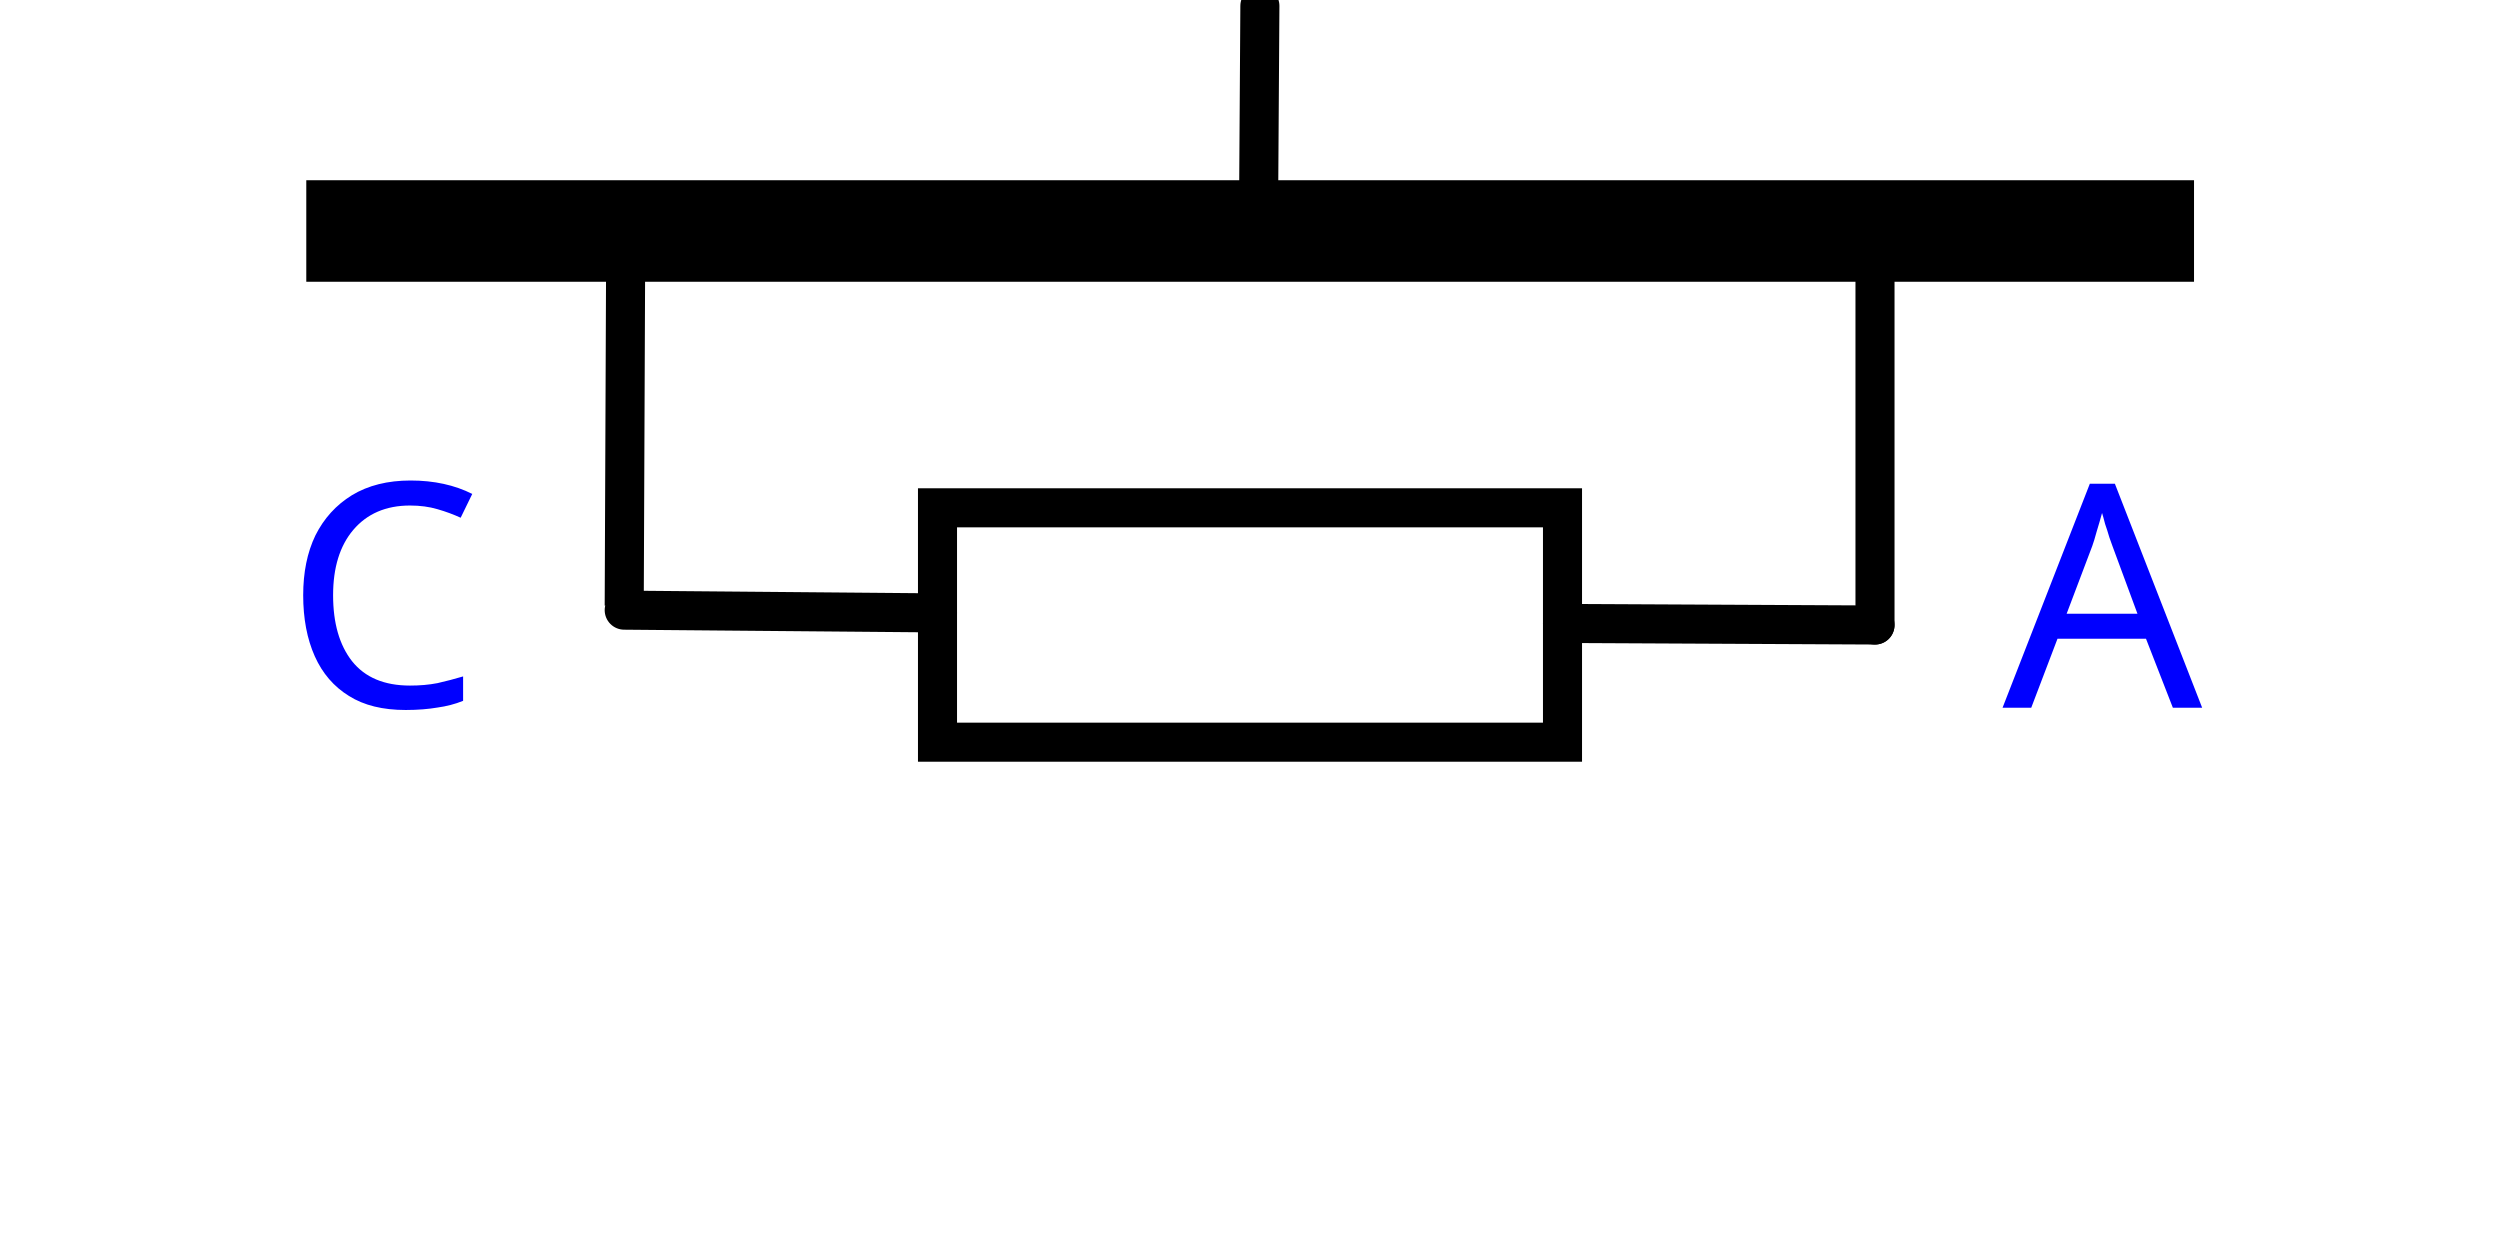
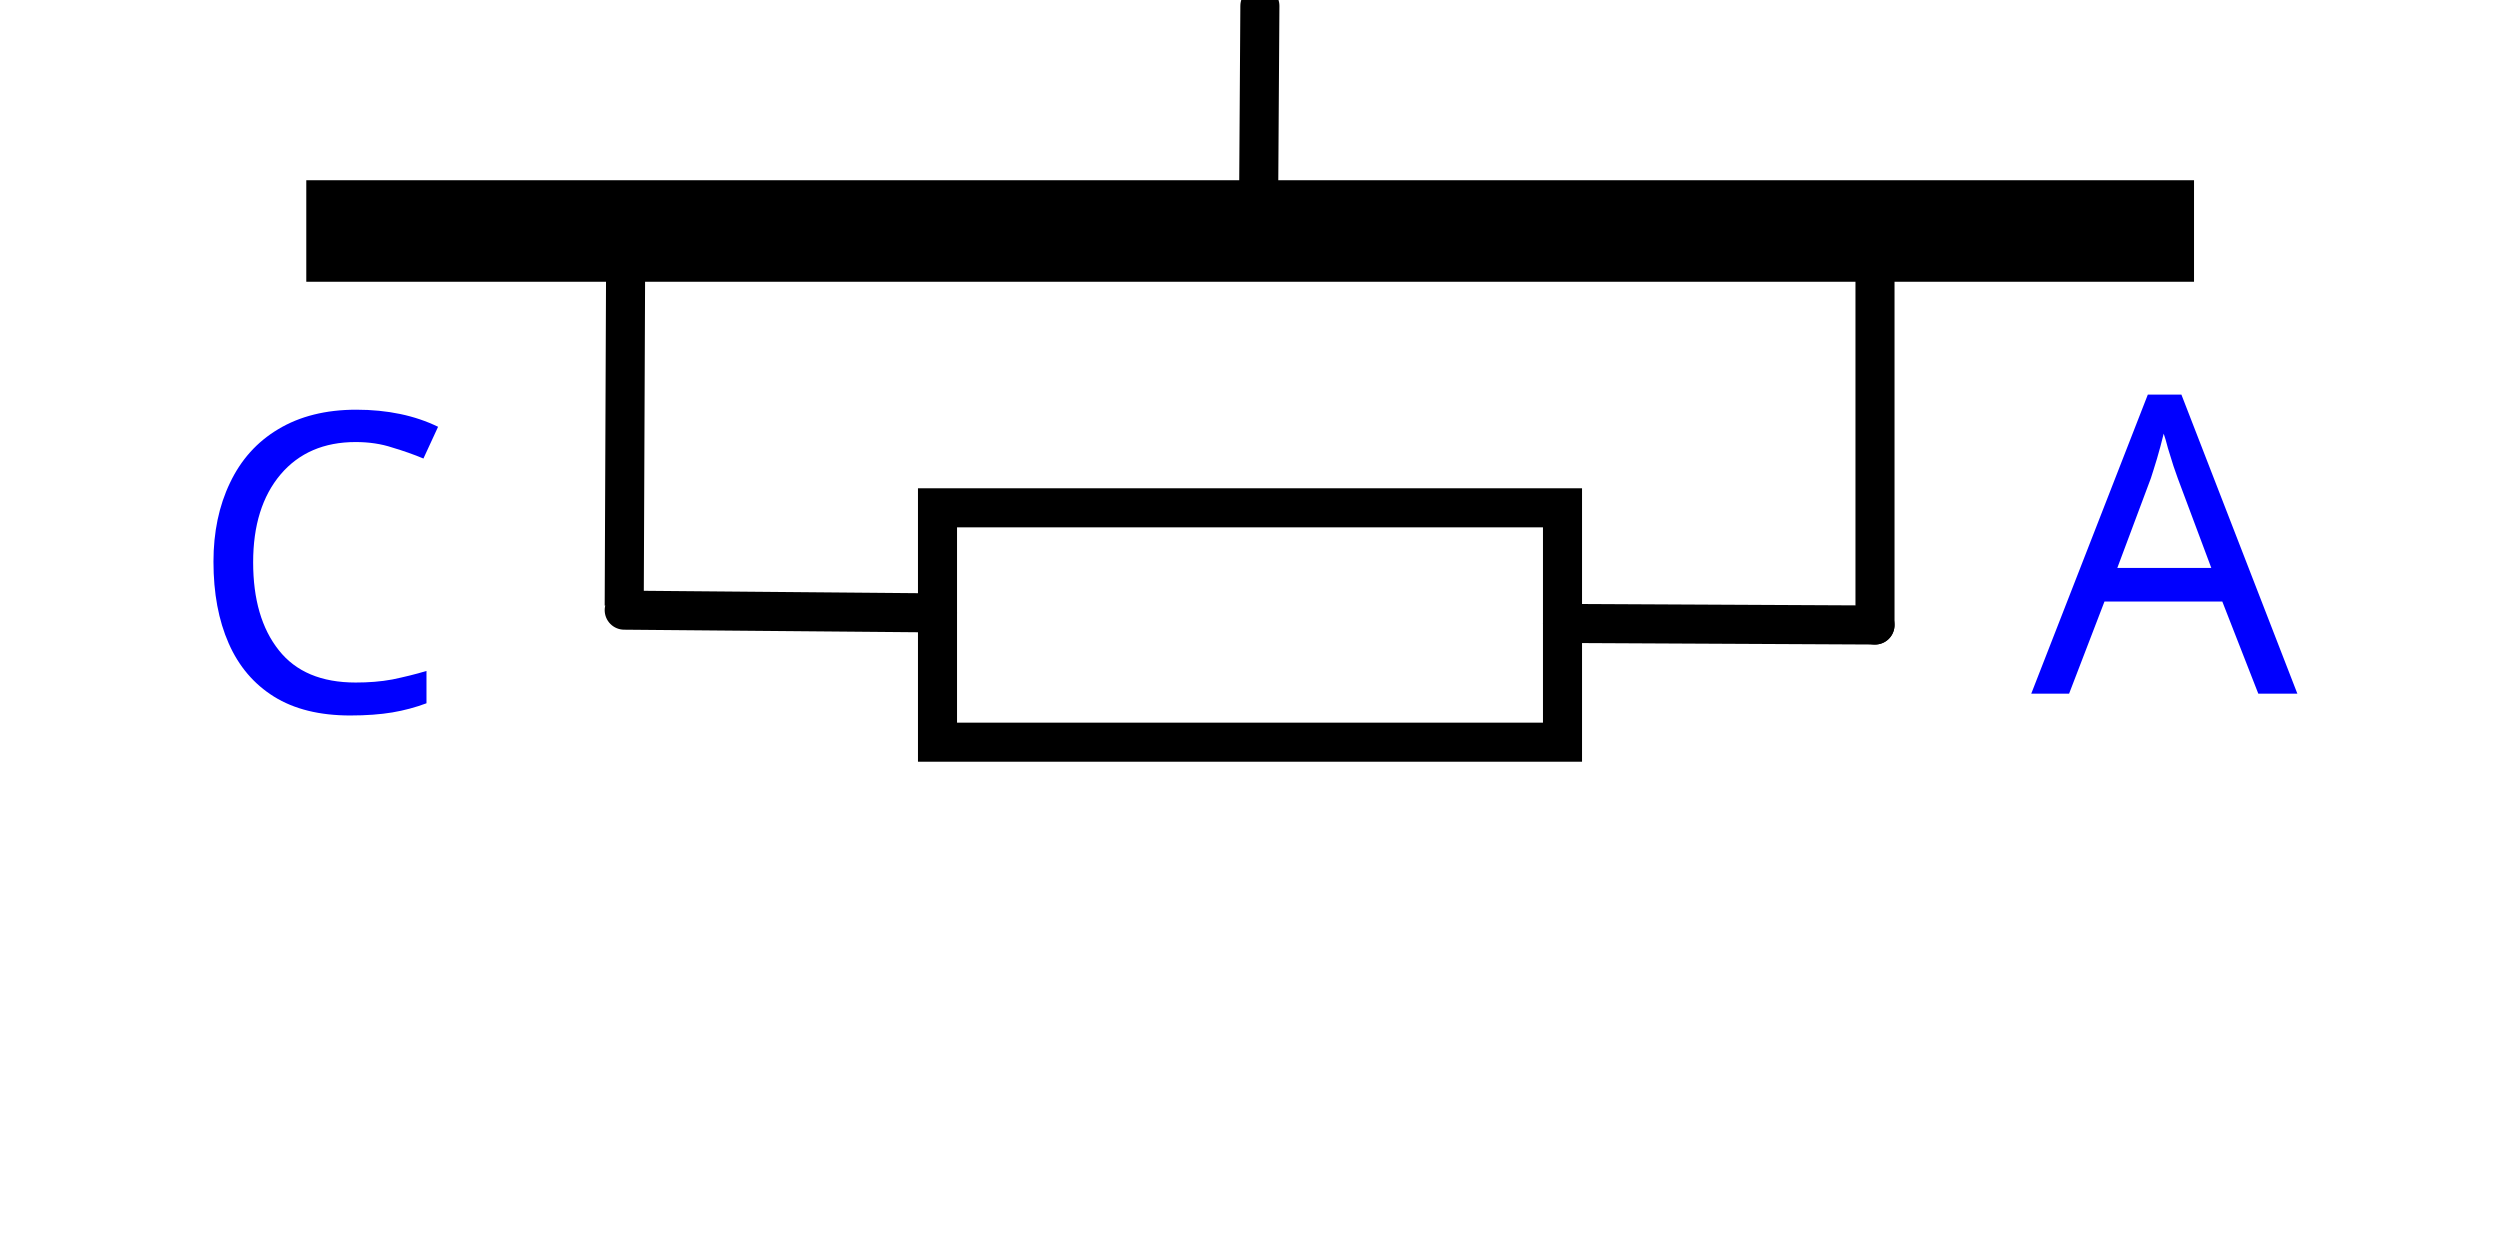
<svg xmlns="http://www.w3.org/2000/svg" id="svg256" width="64" height="32" viewBox="0 0 64 32" version="1.1">
  <defs id="defs854" />
  <line x1="15.98" y1="15.62" x2="24" y2="15.69" style="fill: none; stroke: #000; stroke-linecap: round; stroke-linejoin: round;" id="line840" />
  <rect x="24" y="13" width="16" height="6" style="fill: none; stroke: #000; stroke-miterlimit: 10;" id="rect842" />
  <line x1="15.98" y1="15.506" x2="16.02" style="fill:none;stroke:#000000;stroke-width:1;stroke-miterlimit:10;stroke-dasharray:none" id="line844" y2="5.743" />
  <line x1="48" y1="5.996" x2="48" y2="16" style="fill:none;stroke:#000000;stroke-width:1;stroke-linecap:round;stroke-miterlimit:10;stroke-dasharray:none" id="line846" />
  <line x1="40" y1="15.96" x2="48" y2="16" style="fill: none; stroke: #000; stroke-linecap: round; stroke-linejoin: round;" id="line848" />
-   <text xml:space="preserve" style="font-style:normal;font-weight:normal;font-size:8px;line-height:1.25;font-family:sans-serif;fill:#0000ff;fill-opacity:1;stroke:none" x="7.277" y="18.099" id="text21086">
-     <tspan id="tspan21084" x="7.277" y="18.099" style="font-style:normal;font-variant:normal;font-weight:normal;font-stretch:normal;font-size:8px;font-family:sans-serif;-inkscape-font-specification:sans-serif;fill:#0000ff;fill-opacity:1">C</tspan>
+   <text xml:space="preserve" style="font-style:normal;font-weight:normal;font-size:10.667px;line-height:1.25;font-family:sans-serif;fill:#0000ff;fill-opacity:1;stroke:none" x="4.808" y="18.208" id="text21086">
+     <tspan id="tspan21084" x="4.808" y="18.208" style="font-style:normal;font-variant:normal;font-weight:normal;font-stretch:normal;font-size:10.667px;font-family:sans-serif;-inkscape-font-specification:sans-serif;fill:#0000ff;fill-opacity:1">C</tspan>
  </text>
  <rect style="fill:#000000;fill-opacity:1;stroke-width:1.378;stroke-linecap:round;stroke-linejoin:round;stroke-miterlimit:10" id="rect24770" width="48.326" height="2.599" x="7.841" y="4.614" />
-   <text xml:space="preserve" style="font-style:normal;font-weight:normal;font-size:8px;line-height:1.25;font-family:sans-serif;fill:#0000ff;fill-opacity:1;stroke:none" x="51.264" y="18.12" id="text21086-0">
-     <tspan id="tspan21084-2" x="51.264" y="18.12" style="font-style:normal;font-variant:normal;font-weight:normal;font-stretch:normal;font-size:8px;font-family:sans-serif;-inkscape-font-specification:sans-serif;fill:#0000ff;fill-opacity:1">A</tspan>
+   <text xml:space="preserve" style="font-style:normal;font-weight:normal;font-size:10.667px;line-height:1.25;font-family:sans-serif;fill:#0000ff;fill-opacity:1;stroke:none" x="52.001" y="17.759" id="text21086-0">
+     <tspan id="tspan21084-2" x="52.001" y="17.759" style="font-style:normal;font-variant:normal;font-weight:normal;font-stretch:normal;font-size:10.667px;font-family:sans-serif;-inkscape-font-specification:sans-serif;fill:#0000ff;fill-opacity:1">A</tspan>
  </text>
  <line x1="32.216" y1="5.882" x2="32.253" style="fill:none;stroke:#000000;stroke-width:1;stroke-linecap:round;stroke-miterlimit:10;stroke-dasharray:none" id="line844-5" y2="0.151" />
</svg>
